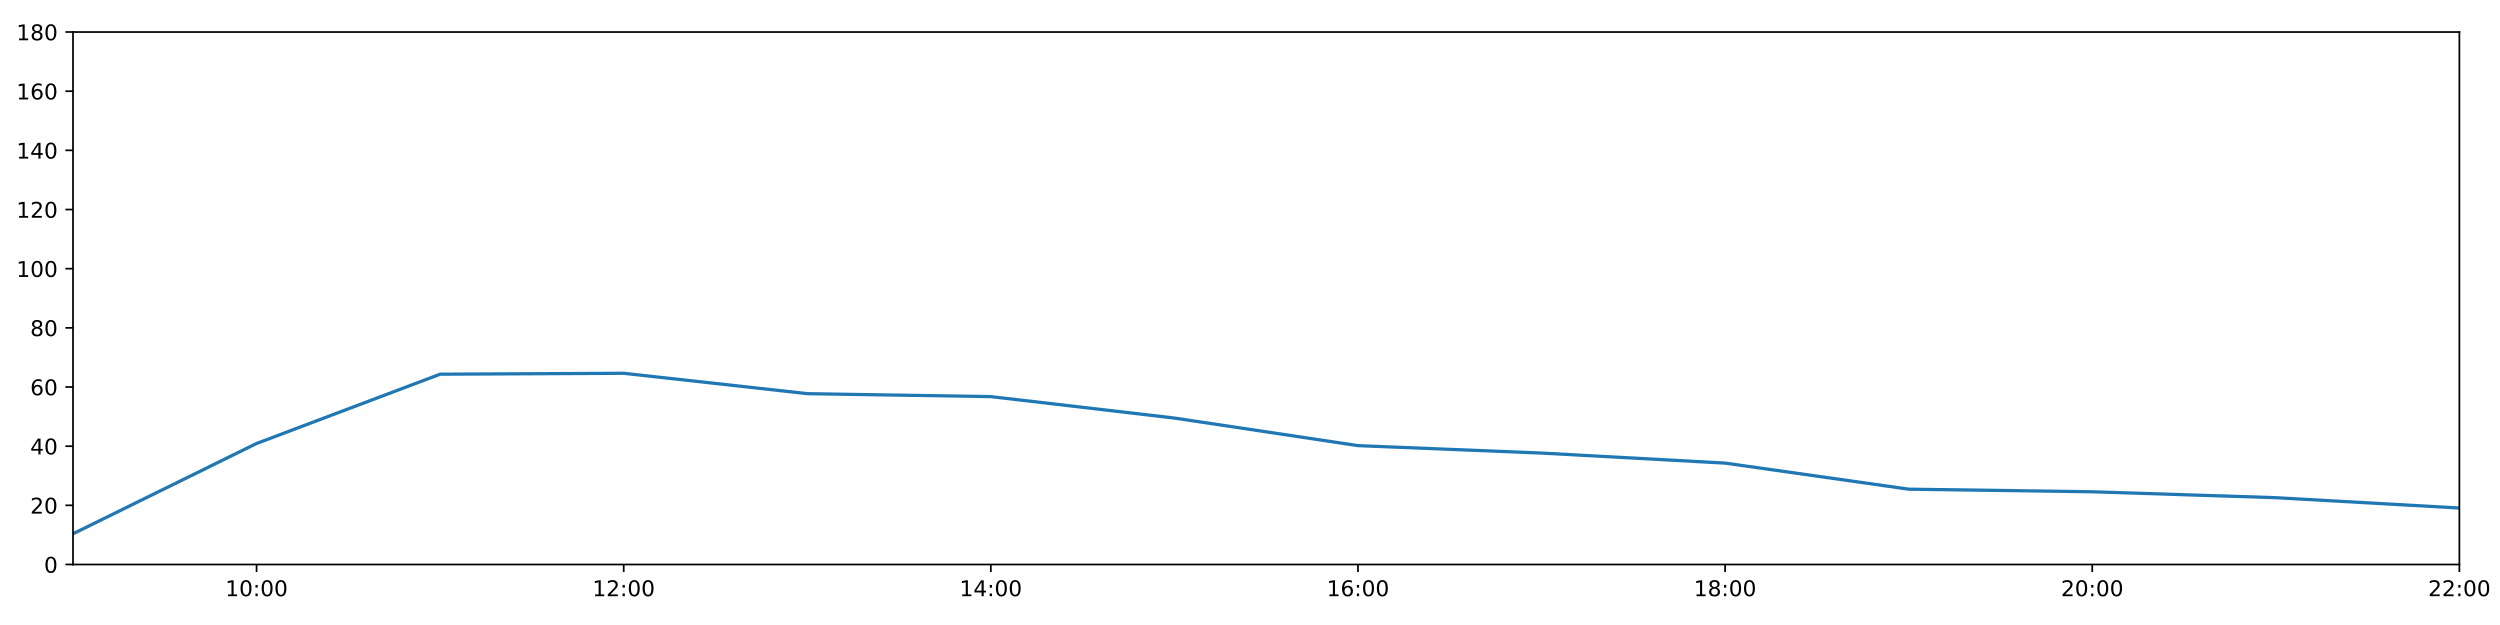
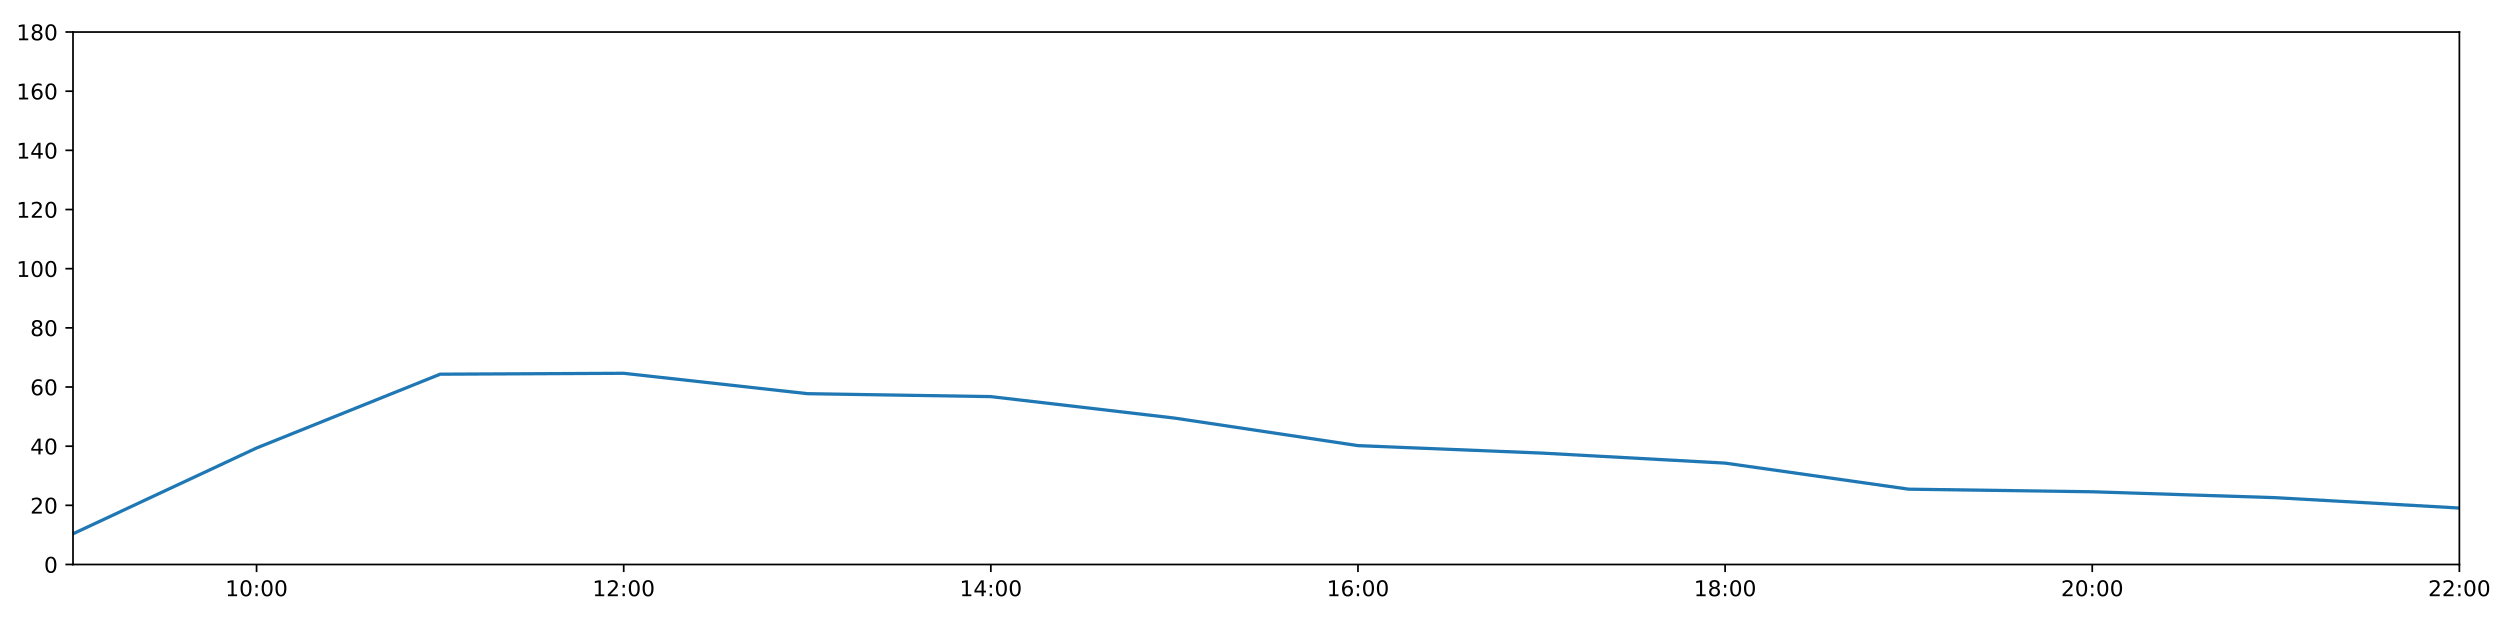
<svg xmlns="http://www.w3.org/2000/svg" xmlns:xlink="http://www.w3.org/1999/xlink" height="288pt" version="1.1" viewBox="0 0 1152 288" width="1152pt">
  <defs>
    <style type="text/css">
*{stroke-linecap:butt;stroke-linejoin:round;}
  </style>
  </defs>
  <g id="figure_1">
    <g id="patch_1">
      <path d="M 0 288  L 1152 288  L 1152 0  L 0 0  z " style="fill:#ffffff;" />
    </g>
    <g id="axes_1">
      <g id="patch_2">
        <path d="M 33.64 260.12  L 1133.28 260.12  L 1133.28 14.76  L 33.64 14.76  z " style="fill:#ffffff;" />
      </g>
      <g id="matplotlib.axis_1">
        <g id="xtick_1">
          <g id="line2d_1">
            <defs>
-               <path d="M 0 0  L 0 3.5  " id="m3a21c27249" style="stroke:#000000;stroke-width:0.8;" />
-             </defs>
-             <g>
-               <use style="stroke:#000000;stroke-width:0.8;" x="118.228" xlink:href="#m3a21c27249" y="260.12" />
+               <path d="M 0 0  L 0 3.5  " id="me9a5489ba9" style="stroke:#000000;stroke-width:0.8;" />
+             </defs>
+             <g>
+               <use style="stroke:#000000;stroke-width:0.8;" x="118.228" xlink:href="#me9a5489ba9" y="260.12" />
            </g>
          </g>
          <g id="text_1">
            <defs>
              <path d="M 12.406 8.297  L 28.516 8.297  L 28.516 63.922  L 10.984 60.406  L 10.984 69.391  L 28.422 72.906  L 38.281 72.906  L 38.281 8.297  L 54.391 8.297  L 54.391 0  L 12.406 0  z " id="DejaVuSans-49" />
              <path d="M 31.781 66.406  Q 24.172 66.406 20.328 58.906  Q 16.5 51.422 16.5 36.375  Q 16.5 21.391 20.328 13.891  Q 24.172 6.391 31.781 6.391  Q 39.453 6.391 43.281 13.891  Q 47.125 21.391 47.125 36.375  Q 47.125 51.422 43.281 58.906  Q 39.453 66.406 31.781 66.406  z M 31.781 74.219  Q 44.047 74.219 50.516 64.516  Q 56.984 54.828 56.984 36.375  Q 56.984 17.969 50.516 8.266  Q 44.047 -1.422 31.781 -1.422  Q 19.531 -1.422 13.062 8.266  Q 6.594 17.969 6.594 36.375  Q 6.594 54.828 13.062 64.516  Q 19.531 74.219 31.781 74.219  z " id="DejaVuSans-48" />
              <path d="M 11.719 12.406  L 22.016 12.406  L 22.016 0  L 11.719 0  z M 11.719 51.703  L 22.016 51.703  L 22.016 39.312  L 11.719 39.312  z " id="DejaVuSans-58" />
            </defs>
            <g transform="translate(103.8183 274.7184)scale(0.1 -0.1)">
              <use xlink:href="#DejaVuSans-49" />
              <use x="63.623" xlink:href="#DejaVuSans-48" />
              <use x="127.246" xlink:href="#DejaVuSans-58" />
              <use x="160.938" xlink:href="#DejaVuSans-48" />
              <use x="224.561" xlink:href="#DejaVuSans-48" />
            </g>
          </g>
        </g>
        <g id="xtick_2">
          <g id="line2d_2">
            <g>
-               <use style="stroke:#000000;stroke-width:0.8;" x="287.403" xlink:href="#m3a21c27249" y="260.12" />
+               <use style="stroke:#000000;stroke-width:0.8;" x="287.403" xlink:href="#me9a5489ba9" y="260.12" />
            </g>
          </g>
          <g id="text_2">
            <defs>
              <path d="M 19.188 8.297  L 53.609 8.297  L 53.609 0  L 7.328 0  L 7.328 8.297  Q 12.938 14.109 22.625 23.891  Q 32.328 33.688 34.812 36.531  Q 39.547 41.844 41.422 45.531  Q 43.312 49.219 43.312 52.781  Q 43.312 58.594 39.234 62.25  Q 35.156 65.922 28.609 65.922  Q 23.969 65.922 18.812 64.312  Q 13.672 62.703 7.812 59.422  L 7.812 69.391  Q 13.766 71.781 18.938 73  Q 24.125 74.219 28.422 74.219  Q 39.75 74.219 46.484 68.547  Q 53.219 62.891 53.219 53.422  Q 53.219 48.922 51.531 44.891  Q 49.859 40.875 45.406 35.406  Q 44.188 33.984 37.641 27.219  Q 31.109 20.453 19.188 8.297  z " id="DejaVuSans-50" />
            </defs>
            <g transform="translate(272.9937 274.7184)scale(0.1 -0.1)">
              <use xlink:href="#DejaVuSans-49" />
              <use x="63.623" xlink:href="#DejaVuSans-50" />
              <use x="127.246" xlink:href="#DejaVuSans-58" />
              <use x="160.938" xlink:href="#DejaVuSans-48" />
              <use x="224.561" xlink:href="#DejaVuSans-48" />
            </g>
          </g>
        </g>
        <g id="xtick_3">
          <g id="line2d_3">
            <g>
-               <use style="stroke:#000000;stroke-width:0.8;" x="456.578" xlink:href="#m3a21c27249" y="260.12" />
+               <use style="stroke:#000000;stroke-width:0.8;" x="456.578" xlink:href="#me9a5489ba9" y="260.12" />
            </g>
          </g>
          <g id="text_3">
            <defs>
              <path d="M 37.797 64.312  L 12.891 25.391  L 37.797 25.391  z M 35.203 72.906  L 47.609 72.906  L 47.609 25.391  L 58.016 25.391  L 58.016 17.188  L 47.609 17.188  L 47.609 0  L 37.797 0  L 37.797 17.188  L 4.891 17.188  L 4.891 26.703  z " id="DejaVuSans-52" />
            </defs>
            <g transform="translate(442.1691 274.7184)scale(0.1 -0.1)">
              <use xlink:href="#DejaVuSans-49" />
              <use x="63.623" xlink:href="#DejaVuSans-52" />
              <use x="127.246" xlink:href="#DejaVuSans-58" />
              <use x="160.938" xlink:href="#DejaVuSans-48" />
              <use x="224.561" xlink:href="#DejaVuSans-48" />
            </g>
          </g>
        </g>
        <g id="xtick_4">
          <g id="line2d_4">
            <g>
-               <use style="stroke:#000000;stroke-width:0.8;" x="625.754" xlink:href="#m3a21c27249" y="260.12" />
+               <use style="stroke:#000000;stroke-width:0.8;" x="625.754" xlink:href="#me9a5489ba9" y="260.12" />
            </g>
          </g>
          <g id="text_4">
            <defs>
              <path d="M 33.016 40.375  Q 26.375 40.375 22.484 35.828  Q 18.609 31.297 18.609 23.391  Q 18.609 15.531 22.484 10.953  Q 26.375 6.391 33.016 6.391  Q 39.656 6.391 43.531 10.953  Q 47.406 15.531 47.406 23.391  Q 47.406 31.297 43.531 35.828  Q 39.656 40.375 33.016 40.375  z M 52.594 71.297  L 52.594 62.312  Q 48.875 64.062 45.094 64.984  Q 41.312 65.922 37.594 65.922  Q 27.828 65.922 22.672 59.328  Q 17.531 52.734 16.797 39.406  Q 19.672 43.656 24.016 45.922  Q 28.375 48.188 33.594 48.188  Q 44.578 48.188 50.953 41.516  Q 57.328 34.859 57.328 23.391  Q 57.328 12.156 50.688 5.359  Q 44.047 -1.422 33.016 -1.422  Q 20.359 -1.422 13.672 8.266  Q 6.984 17.969 6.984 36.375  Q 6.984 53.656 15.188 63.938  Q 23.391 74.219 37.203 74.219  Q 40.922 74.219 44.703 73.484  Q 48.484 72.75 52.594 71.297  z " id="DejaVuSans-54" />
            </defs>
            <g transform="translate(611.3445 274.7184)scale(0.1 -0.1)">
              <use xlink:href="#DejaVuSans-49" />
              <use x="63.623" xlink:href="#DejaVuSans-54" />
              <use x="127.246" xlink:href="#DejaVuSans-58" />
              <use x="160.938" xlink:href="#DejaVuSans-48" />
              <use x="224.561" xlink:href="#DejaVuSans-48" />
            </g>
          </g>
        </g>
        <g id="xtick_5">
          <g id="line2d_5">
            <g>
-               <use style="stroke:#000000;stroke-width:0.8;" x="794.929" xlink:href="#m3a21c27249" y="260.12" />
+               <use style="stroke:#000000;stroke-width:0.8;" x="794.929" xlink:href="#me9a5489ba9" y="260.12" />
            </g>
          </g>
          <g id="text_5">
            <defs>
              <path d="M 31.781 34.625  Q 24.75 34.625 20.719 30.859  Q 16.703 27.094 16.703 20.516  Q 16.703 13.922 20.719 10.156  Q 24.75 6.391 31.781 6.391  Q 38.812 6.391 42.859 10.172  Q 46.922 13.969 46.922 20.516  Q 46.922 27.094 42.891 30.859  Q 38.875 34.625 31.781 34.625  z M 21.922 38.812  Q 15.578 40.375 12.031 44.719  Q 8.5 49.078 8.5 55.328  Q 8.5 64.062 14.719 69.141  Q 20.953 74.219 31.781 74.219  Q 42.672 74.219 48.875 69.141  Q 55.078 64.062 55.078 55.328  Q 55.078 49.078 51.531 44.719  Q 48 40.375 41.703 38.812  Q 48.828 37.156 52.797 32.312  Q 56.781 27.484 56.781 20.516  Q 56.781 9.906 50.312 4.234  Q 43.844 -1.422 31.781 -1.422  Q 19.734 -1.422 13.25 4.234  Q 6.781 9.906 6.781 20.516  Q 6.781 27.484 10.781 32.312  Q 14.797 37.156 21.922 38.812  z M 18.312 54.391  Q 18.312 48.734 21.844 45.562  Q 25.391 42.391 31.781 42.391  Q 38.141 42.391 41.719 45.562  Q 45.312 48.734 45.312 54.391  Q 45.312 60.062 41.719 63.234  Q 38.141 66.406 31.781 66.406  Q 25.391 66.406 21.844 63.234  Q 18.312 60.062 18.312 54.391  z " id="DejaVuSans-56" />
            </defs>
            <g transform="translate(780.5199 274.7184)scale(0.1 -0.1)">
              <use xlink:href="#DejaVuSans-49" />
              <use x="63.623" xlink:href="#DejaVuSans-56" />
              <use x="127.246" xlink:href="#DejaVuSans-58" />
              <use x="160.938" xlink:href="#DejaVuSans-48" />
              <use x="224.561" xlink:href="#DejaVuSans-48" />
            </g>
          </g>
        </g>
        <g id="xtick_6">
          <g id="line2d_6">
            <g>
-               <use style="stroke:#000000;stroke-width:0.8;" x="964.105" xlink:href="#m3a21c27249" y="260.12" />
+               <use style="stroke:#000000;stroke-width:0.8;" x="964.105" xlink:href="#me9a5489ba9" y="260.12" />
            </g>
          </g>
          <g id="text_6">
            <g transform="translate(949.6952 274.7184)scale(0.1 -0.1)">
              <use xlink:href="#DejaVuSans-50" />
              <use x="63.623" xlink:href="#DejaVuSans-48" />
              <use x="127.246" xlink:href="#DejaVuSans-58" />
              <use x="160.938" xlink:href="#DejaVuSans-48" />
              <use x="224.561" xlink:href="#DejaVuSans-48" />
            </g>
          </g>
        </g>
        <g id="xtick_7">
          <g id="line2d_7">
            <g>
-               <use style="stroke:#000000;stroke-width:0.8;" x="1133.28" xlink:href="#m3a21c27249" y="260.12" />
+               <use style="stroke:#000000;stroke-width:0.8;" x="1133.28" xlink:href="#me9a5489ba9" y="260.12" />
            </g>
          </g>
          <g id="text_7">
            <g transform="translate(1118.871 274.7184)scale(0.1 -0.1)">
              <use xlink:href="#DejaVuSans-50" />
              <use x="63.623" xlink:href="#DejaVuSans-50" />
              <use x="127.246" xlink:href="#DejaVuSans-58" />
              <use x="160.938" xlink:href="#DejaVuSans-48" />
              <use x="224.561" xlink:href="#DejaVuSans-48" />
            </g>
          </g>
        </g>
      </g>
      <g id="matplotlib.axis_2">
        <g id="ytick_1">
          <g id="line2d_8">
            <defs>
-               <path d="M 0 0  L -3.5 0  " id="mdb7b7689be" style="stroke:#000000;stroke-width:0.8;" />
-             </defs>
-             <g>
-               <use style="stroke:#000000;stroke-width:0.8;" x="33.64" xlink:href="#mdb7b7689be" y="260.12" />
+               <path d="M 0 0  L -3.5 0  " id="m1b80848cbf" style="stroke:#000000;stroke-width:0.8;" />
+             </defs>
+             <g>
+               <use style="stroke:#000000;stroke-width:0.8;" x="33.64" xlink:href="#m1b80848cbf" y="260.12" />
            </g>
          </g>
          <g id="text_8">
            <g transform="translate(20.2775 263.9192)scale(0.1 -0.1)">
              <use xlink:href="#DejaVuSans-48" />
            </g>
          </g>
        </g>
        <g id="ytick_2">
          <g id="line2d_9">
            <g>
-               <use style="stroke:#000000;stroke-width:0.8;" x="33.64" xlink:href="#mdb7b7689be" y="232.858" />
+               <use style="stroke:#000000;stroke-width:0.8;" x="33.64" xlink:href="#m1b80848cbf" y="232.858" />
            </g>
          </g>
          <g id="text_9">
            <g transform="translate(13.915 236.657)scale(0.1 -0.1)">
              <use xlink:href="#DejaVuSans-50" />
              <use x="63.623" xlink:href="#DejaVuSans-48" />
            </g>
          </g>
        </g>
        <g id="ytick_3">
          <g id="line2d_10">
            <g>
-               <use style="stroke:#000000;stroke-width:0.8;" x="33.64" xlink:href="#mdb7b7689be" y="205.596" />
+               <use style="stroke:#000000;stroke-width:0.8;" x="33.64" xlink:href="#m1b80848cbf" y="205.596" />
            </g>
          </g>
          <g id="text_10">
            <g transform="translate(13.915 209.3948)scale(0.1 -0.1)">
              <use xlink:href="#DejaVuSans-52" />
              <use x="63.623" xlink:href="#DejaVuSans-48" />
            </g>
          </g>
        </g>
        <g id="ytick_4">
          <g id="line2d_11">
            <g>
-               <use style="stroke:#000000;stroke-width:0.8;" x="33.64" xlink:href="#mdb7b7689be" y="178.333" />
+               <use style="stroke:#000000;stroke-width:0.8;" x="33.64" xlink:href="#m1b80848cbf" y="178.333" />
            </g>
          </g>
          <g id="text_11">
            <g transform="translate(13.915 182.1326)scale(0.1 -0.1)">
              <use xlink:href="#DejaVuSans-54" />
              <use x="63.623" xlink:href="#DejaVuSans-48" />
            </g>
          </g>
        </g>
        <g id="ytick_5">
          <g id="line2d_12">
            <g>
-               <use style="stroke:#000000;stroke-width:0.8;" x="33.64" xlink:href="#mdb7b7689be" y="151.071" />
+               <use style="stroke:#000000;stroke-width:0.8;" x="33.64" xlink:href="#m1b80848cbf" y="151.071" />
            </g>
          </g>
          <g id="text_12">
            <g transform="translate(13.915 154.8703)scale(0.1 -0.1)">
              <use xlink:href="#DejaVuSans-56" />
              <use x="63.623" xlink:href="#DejaVuSans-48" />
            </g>
          </g>
        </g>
        <g id="ytick_6">
          <g id="line2d_13">
            <g>
-               <use style="stroke:#000000;stroke-width:0.8;" x="33.64" xlink:href="#mdb7b7689be" y="123.809" />
+               <use style="stroke:#000000;stroke-width:0.8;" x="33.64" xlink:href="#m1b80848cbf" y="123.809" />
            </g>
          </g>
          <g id="text_13">
            <g transform="translate(7.5525 127.6081)scale(0.1 -0.1)">
              <use xlink:href="#DejaVuSans-49" />
              <use x="63.623" xlink:href="#DejaVuSans-48" />
              <use x="127.246" xlink:href="#DejaVuSans-48" />
            </g>
          </g>
        </g>
        <g id="ytick_7">
          <g id="line2d_14">
            <g>
-               <use style="stroke:#000000;stroke-width:0.8;" x="33.64" xlink:href="#mdb7b7689be" y="96.547" />
+               <use style="stroke:#000000;stroke-width:0.8;" x="33.64" xlink:href="#m1b80848cbf" y="96.547" />
            </g>
          </g>
          <g id="text_14">
            <g transform="translate(7.5525 100.3459)scale(0.1 -0.1)">
              <use xlink:href="#DejaVuSans-49" />
              <use x="63.623" xlink:href="#DejaVuSans-50" />
              <use x="127.246" xlink:href="#DejaVuSans-48" />
            </g>
          </g>
        </g>
        <g id="ytick_8">
          <g id="line2d_15">
            <g>
-               <use style="stroke:#000000;stroke-width:0.8;" x="33.64" xlink:href="#mdb7b7689be" y="69.284" />
+               <use style="stroke:#000000;stroke-width:0.8;" x="33.64" xlink:href="#m1b80848cbf" y="69.284" />
            </g>
          </g>
          <g id="text_15">
            <g transform="translate(7.5525 73.08366)scale(0.1 -0.1)">
              <use xlink:href="#DejaVuSans-49" />
              <use x="63.623" xlink:href="#DejaVuSans-52" />
              <use x="127.246" xlink:href="#DejaVuSans-48" />
            </g>
          </g>
        </g>
        <g id="ytick_9">
          <g id="line2d_16">
            <g>
-               <use style="stroke:#000000;stroke-width:0.8;" x="33.64" xlink:href="#mdb7b7689be" y="42.022" />
+               <use style="stroke:#000000;stroke-width:0.8;" x="33.64" xlink:href="#m1b80848cbf" y="42.022" />
            </g>
          </g>
          <g id="text_16">
            <g transform="translate(7.5525 45.82144)scale(0.1 -0.1)">
              <use xlink:href="#DejaVuSans-49" />
              <use x="63.623" xlink:href="#DejaVuSans-54" />
              <use x="127.246" xlink:href="#DejaVuSans-48" />
            </g>
          </g>
        </g>
        <g id="ytick_10">
          <g id="line2d_17">
            <g>
-               <use style="stroke:#000000;stroke-width:0.8;" x="33.64" xlink:href="#mdb7b7689be" y="14.76" />
+               <use style="stroke:#000000;stroke-width:0.8;" x="33.64" xlink:href="#m1b80848cbf" y="14.76" />
            </g>
          </g>
          <g id="text_17">
            <g transform="translate(7.5525 18.55922)scale(0.1 -0.1)">
              <use xlink:href="#DejaVuSans-49" />
              <use x="63.623" xlink:href="#DejaVuSans-56" />
              <use x="127.246" xlink:href="#DejaVuSans-48" />
            </g>
          </g>
        </g>
      </g>
      <g id="line2d_18">
-         <path clip-path="url(#p2b16922a5a)" d="M 33.64 245.959  L 118.228 204.346  L 202.815 172.427  L 287.403 172.013  L 371.991 181.4  L 456.578 182.763  L 541.166 192.646  L 625.754 205.348  L 710.342 208.776  L 794.929 213.402  L 879.517 225.413  L 964.105 226.61  L 1048.692 229.336  L 1133.28 234.107  " style="fill:none;stroke:#1f77b4;stroke-linecap:square;stroke-width:1.5;" />
+         <path clip-path="url(#p7c3f5aaa84)" d="M 33.64 245.959  L 118.228 206.434  L 202.815 172.427  L 287.403 172.013  L 371.991 181.4  L 456.578 182.763  L 541.166 192.646  L 625.754 205.348  L 710.342 208.776  L 794.929 213.402  L 879.517 225.413  L 964.105 226.61  L 1048.692 229.336  L 1133.28 234.107  " style="fill:none;stroke:#1f77b4;stroke-linecap:square;stroke-width:1.5;" />
      </g>
      <g id="patch_3">
        <path d="M 33.64 260.12  L 33.64 14.76  " style="fill:none;stroke:#000000;stroke-linecap:square;stroke-linejoin:miter;stroke-width:0.8;" />
      </g>
      <g id="patch_4">
        <path d="M 1133.28 260.12  L 1133.28 14.76  " style="fill:none;stroke:#000000;stroke-linecap:square;stroke-linejoin:miter;stroke-width:0.8;" />
      </g>
      <g id="patch_5">
        <path d="M 33.64 260.12  L 1133.28 260.12  " style="fill:none;stroke:#000000;stroke-linecap:square;stroke-linejoin:miter;stroke-width:0.8;" />
      </g>
      <g id="patch_6">
        <path d="M 33.64 14.76  L 1133.28 14.76  " style="fill:none;stroke:#000000;stroke-linecap:square;stroke-linejoin:miter;stroke-width:0.8;" />
      </g>
    </g>
  </g>
  <defs>
-     <clipPath id="p2b16922a5a">
+     <clipPath id="p7c3f5aaa84">
      <rect height="245.36" width="1099.64" x="33.64" y="14.76" />
    </clipPath>
  </defs>
</svg>
